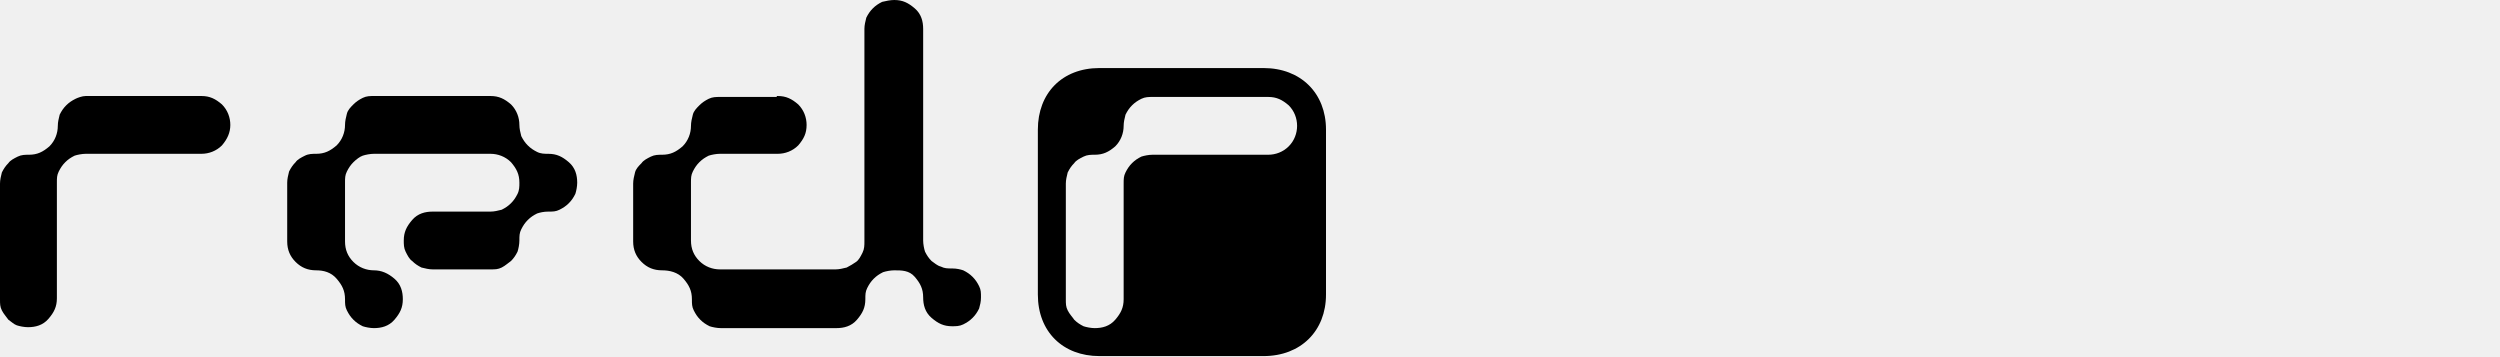
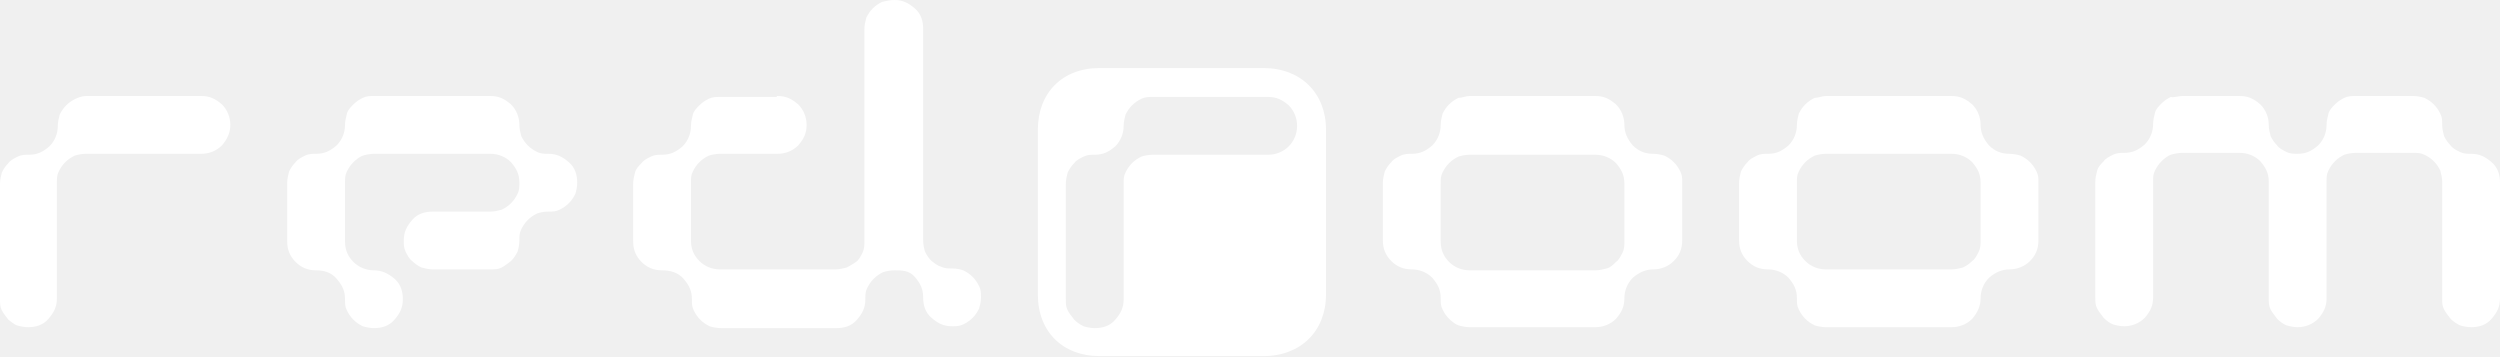
<svg xmlns="http://www.w3.org/2000/svg" width="337" height="48" viewBox="0 0 337 48" fill="none">
-   <path d="M170.323 9.173H148.2C143.172 9.173 139.903 12.565 139.903 17.466V39.707C139.903 44.733 143.297 48 148.2 48H170.323C175.351 48 178.745 44.607 178.745 39.707V17.466C178.745 12.565 175.351 9.173 170.323 9.173ZM173.717 19.728C172.962 20.482 171.957 20.859 170.951 20.859H155.364C154.862 20.859 154.233 20.984 153.856 21.11C153.353 21.361 152.976 21.613 152.599 21.989C152.222 22.366 151.971 22.744 151.719 23.246C151.468 23.749 151.468 24.126 151.468 24.754V40.335C151.468 41.466 151.091 42.22 150.336 43.099C149.582 43.979 148.577 44.23 147.571 44.23C147.068 44.23 146.44 44.105 146.063 43.979C145.56 43.728 145.183 43.476 144.806 43.099C144.554 42.722 144.177 42.346 143.926 41.843C143.674 41.34 143.674 40.963 143.674 40.335V24.754C143.674 24.251 143.8 23.749 143.926 23.246C144.177 22.744 144.429 22.366 144.806 21.989C145.057 21.613 145.56 21.361 146.063 21.11C146.565 20.859 147.068 20.859 147.571 20.859C148.702 20.859 149.457 20.482 150.336 19.728C151.091 18.974 151.468 17.969 151.468 16.963C151.468 16.461 151.593 15.958 151.719 15.456C151.971 14.953 152.222 14.576 152.599 14.199C152.976 13.822 153.353 13.571 153.856 13.319C154.359 13.068 154.862 13.068 155.364 13.068H170.951C172.082 13.068 172.837 13.445 173.717 14.199C174.471 14.953 174.848 15.958 174.848 16.963C174.848 17.969 174.471 18.974 173.717 19.728Z" fill="currentColor" />
-   <path d="M11.564 12.942H27.151C28.282 12.942 29.037 13.319 29.916 14.073C30.671 14.827 31.048 15.832 31.048 16.838C31.048 17.843 30.671 18.723 29.916 19.602C29.162 20.356 28.157 20.733 27.151 20.733H11.564C11.062 20.733 10.433 20.859 10.056 20.984C9.553 21.236 9.176 21.487 8.799 21.864C8.422 22.241 8.17 22.618 7.919 23.12C7.668 23.623 7.668 24 7.668 24.628V40.209C7.668 41.34 7.291 42.094 6.536 42.974C5.782 43.853 4.777 44.105 3.771 44.105C3.268 44.105 2.64 43.979 2.263 43.853C1.885 43.728 1.508 43.351 1.131 43.099C0.88 42.722 0.503 42.346 0.251 41.843C1.87307e-08 41.34 0 40.963 0 40.335V24.754C0 24.251 0.126 23.749 0.251 23.246C0.503 22.744 0.754 22.366 1.131 21.989C1.383 21.613 1.885 21.361 2.388 21.11C2.891 20.859 3.394 20.859 3.897 20.859C5.028 20.859 5.782 20.482 6.662 19.728C7.416 18.974 7.793 17.969 7.793 16.963C7.793 16.461 7.919 15.958 8.045 15.456C8.296 14.953 8.548 14.576 8.925 14.199C9.302 13.822 9.679 13.571 10.182 13.319C10.433 13.194 11.062 12.942 11.564 12.942Z" fill="currentColor" />
-   <path d="M38.715 24.628C38.715 24.126 38.841 23.623 38.967 23.12C39.218 22.618 39.47 22.241 39.847 21.864C40.098 21.487 40.601 21.236 41.104 20.984C41.606 20.733 42.109 20.733 42.612 20.733C43.743 20.733 44.498 20.356 45.377 19.602C46.132 18.848 46.509 17.843 46.509 16.838C46.509 16.335 46.635 15.832 46.76 15.33C46.886 14.827 47.263 14.45 47.64 14.073C48.017 13.696 48.394 13.445 48.897 13.194C49.4 12.942 49.903 12.942 50.405 12.942H66.118C67.249 12.942 68.003 13.319 68.883 14.073C69.638 14.827 70.014 15.832 70.014 16.838C70.014 17.34 70.14 17.843 70.266 18.346C70.517 18.848 70.769 19.225 71.146 19.602C71.523 19.979 71.9 20.23 72.403 20.482C72.906 20.733 73.408 20.733 73.911 20.733C75.043 20.733 75.797 21.11 76.677 21.864C77.556 22.618 77.808 23.623 77.808 24.628C77.808 25.131 77.682 25.759 77.556 26.136C77.305 26.639 77.054 27.016 76.677 27.393C76.299 27.77 75.922 28.021 75.42 28.272C74.917 28.524 74.54 28.524 73.911 28.524C73.283 28.524 72.78 28.649 72.403 28.775C71.9 29.026 71.523 29.277 71.146 29.654C70.769 30.031 70.517 30.408 70.266 30.911C70.014 31.414 70.014 31.791 70.014 32.419C70.014 32.922 69.889 33.55 69.763 33.927C69.512 34.429 69.26 34.806 68.883 35.183C68.506 35.435 68.129 35.812 67.626 36.063C67.124 36.314 66.746 36.314 66.118 36.314H58.325C57.822 36.314 57.319 36.188 56.816 36.063C56.313 35.812 55.936 35.56 55.559 35.183C55.182 34.932 54.931 34.429 54.679 33.927C54.428 33.424 54.428 32.922 54.428 32.419C54.428 31.288 54.805 30.534 55.559 29.654C56.313 28.775 57.319 28.524 58.325 28.524H66.118C66.621 28.524 67.124 28.398 67.626 28.272C68.129 28.021 68.506 27.77 68.883 27.393C69.26 27.016 69.512 26.639 69.763 26.136C70.014 25.634 70.014 25.131 70.014 24.628C70.014 23.497 69.638 22.744 68.883 21.864C68.129 21.11 67.124 20.733 66.118 20.733H50.405C49.903 20.733 49.274 20.859 48.897 20.984C48.52 21.11 48.017 21.487 47.64 21.864C47.263 22.241 47.012 22.618 46.76 23.12C46.509 23.623 46.509 24 46.509 24.628V32.544C46.509 33.675 46.886 34.555 47.64 35.309C48.394 36.063 49.4 36.44 50.405 36.44C51.411 36.44 52.291 36.817 53.171 37.571C54.051 38.325 54.302 39.33 54.302 40.335C54.302 41.466 53.925 42.22 53.171 43.099C52.417 43.979 51.411 44.23 50.405 44.23C49.903 44.23 49.274 44.105 48.897 43.979C48.394 43.728 48.017 43.476 47.64 43.099C47.263 42.722 47.012 42.346 46.76 41.843C46.509 41.34 46.509 40.963 46.509 40.335C46.509 39.204 46.132 38.45 45.377 37.571C44.623 36.691 43.618 36.44 42.612 36.44C41.481 36.44 40.601 36.063 39.847 35.309C39.093 34.555 38.715 33.675 38.715 32.544V24.628Z" fill="currentColor" />
-   <path d="M104.833 12.942C105.965 12.942 106.719 13.319 107.599 14.073C108.353 14.827 108.73 15.832 108.73 16.838C108.73 17.969 108.353 18.723 107.599 19.602C106.844 20.356 105.839 20.733 104.833 20.733H97.04C96.537 20.733 95.909 20.859 95.531 20.984C95.029 21.236 94.652 21.487 94.275 21.864C93.897 22.241 93.646 22.618 93.395 23.12C93.143 23.623 93.143 24 93.143 24.628V32.419C93.143 33.55 93.52 34.429 94.275 35.183C95.029 35.937 96.034 36.314 97.04 36.314H112.627C113.129 36.314 113.632 36.188 114.135 36.063C114.638 35.812 115.015 35.56 115.392 35.309C115.769 35.058 116.021 34.555 116.272 34.052C116.523 33.55 116.523 33.047 116.523 32.544V3.895C116.523 3.393 116.649 2.89 116.775 2.387C117.026 1.885 117.278 1.508 117.655 1.131C118.032 0.754 118.409 0.503 118.912 0.251C119.414 0.126 120.043 0 120.546 0C121.677 0 122.431 0.377 123.311 1.131C124.191 1.885 124.442 2.89 124.442 3.895V32.419C124.442 32.922 124.568 33.55 124.694 33.927C124.945 34.429 125.197 34.806 125.574 35.183C125.951 35.435 126.328 35.812 126.831 35.937C127.333 36.188 127.711 36.188 128.339 36.188C128.968 36.188 129.47 36.314 129.847 36.44C130.35 36.691 130.727 36.942 131.104 37.319C131.482 37.696 131.733 38.073 131.984 38.576C132.236 39.078 132.236 39.456 132.236 40.084C132.236 40.712 132.11 41.089 131.984 41.592C131.733 42.094 131.482 42.471 131.104 42.848C130.727 43.225 130.35 43.476 129.847 43.728C129.345 43.979 128.842 43.979 128.339 43.979C127.208 43.979 126.454 43.602 125.574 42.848C124.694 42.094 124.442 41.089 124.442 40.084C124.442 38.953 124.065 38.199 123.311 37.319C122.557 36.44 121.551 36.44 120.546 36.44C120.043 36.44 119.414 36.565 119.037 36.691C118.534 36.942 118.157 37.194 117.78 37.571C117.403 37.948 117.152 38.325 116.9 38.827C116.649 39.33 116.649 39.707 116.649 40.335C116.649 41.466 116.272 42.22 115.518 43.099C114.764 43.979 113.758 44.23 112.752 44.23H97.166C96.663 44.23 96.034 44.105 95.657 43.979C95.154 43.728 94.777 43.476 94.4 43.099C94.023 42.722 93.772 42.346 93.52 41.843C93.269 41.34 93.269 40.963 93.269 40.335C93.269 39.204 92.892 38.45 92.138 37.571C91.383 36.691 90.252 36.44 89.246 36.44C88.115 36.44 87.235 36.063 86.481 35.309C85.727 34.555 85.35 33.675 85.35 32.544V24.754C85.35 24.251 85.476 23.749 85.601 23.246C85.727 22.744 86.104 22.366 86.481 21.989C86.733 21.613 87.235 21.361 87.738 21.11C88.241 20.859 88.744 20.859 89.246 20.859C90.378 20.859 91.132 20.482 92.012 19.728C92.766 18.974 93.143 17.969 93.143 16.963C93.143 16.461 93.269 15.958 93.395 15.456C93.52 14.953 93.897 14.576 94.275 14.199C94.652 13.822 95.029 13.571 95.531 13.319C96.034 13.068 96.537 13.068 97.04 13.068H104.708V12.942H104.833Z" fill="currentColor" />
+   <path d="M170.323 9.173H148.2C143.172 9.173 139.903 12.565 139.903 17.466V39.707C139.903 44.733 143.297 48 148.2 48H170.323C175.351 48 178.745 44.607 178.745 39.707V17.466C178.745 12.565 175.351 9.173 170.323 9.173ZM173.717 19.728C172.962 20.482 171.957 20.859 170.951 20.859H155.364C154.862 20.859 154.233 20.984 153.856 21.11C153.353 21.361 152.976 21.613 152.599 21.989C152.222 22.366 151.971 22.744 151.719 23.246C151.468 23.749 151.468 24.126 151.468 24.754V40.335C151.468 41.466 151.091 42.22 150.336 43.099C149.582 43.979 148.577 44.23 147.571 44.23C147.068 44.23 146.44 44.105 146.063 43.979C145.56 43.728 145.183 43.476 144.806 43.099C144.554 42.722 144.177 42.346 143.926 41.843C143.674 41.34 143.674 40.963 143.674 40.335V24.754C143.674 24.251 143.8 23.749 143.926 23.246C144.177 22.744 144.429 22.366 144.806 21.989C145.057 21.613 145.56 21.361 146.063 21.11C146.565 20.859 147.068 20.859 147.571 20.859C148.702 20.859 149.457 20.482 150.336 19.728C151.091 18.974 151.468 17.969 151.468 16.963C151.468 16.461 151.593 15.958 151.719 15.456C151.971 14.953 152.222 14.576 152.599 14.199C152.976 13.822 153.353 13.571 153.856 13.319C154.359 13.068 154.862 13.068 155.364 13.068H170.951C172.082 13.068 172.837 13.445 173.717 14.199C174.471 14.953 174.848 15.958 174.848 16.963C174.848 17.969 174.471 18.974 173.717 19.728Z" fill="white" />
+   <path d="M11.564 12.942H27.151C28.282 12.942 29.037 13.319 29.916 14.073C30.671 14.827 31.048 15.832 31.048 16.838C31.048 17.843 30.671 18.723 29.916 19.602C29.162 20.356 28.157 20.733 27.151 20.733H11.564C11.062 20.733 10.433 20.859 10.056 20.984C9.553 21.236 9.176 21.487 8.799 21.864C8.422 22.241 8.17 22.618 7.919 23.12C7.668 23.623 7.668 24 7.668 24.628V40.209C7.668 41.34 7.291 42.094 6.536 42.974C5.782 43.853 4.777 44.105 3.771 44.105C3.268 44.105 2.64 43.979 2.263 43.853C1.885 43.728 1.508 43.351 1.131 43.099C0.88 42.722 0.503 42.346 0.251 41.843C1.87307e-08 41.34 0 40.963 0 40.335V24.754C0 24.251 0.126 23.749 0.251 23.246C0.503 22.744 0.754 22.366 1.131 21.989C1.383 21.613 1.885 21.361 2.388 21.11C2.891 20.859 3.394 20.859 3.897 20.859C5.028 20.859 5.782 20.482 6.662 19.728C7.416 18.974 7.793 17.969 7.793 16.963C7.793 16.461 7.919 15.958 8.045 15.456C8.296 14.953 8.548 14.576 8.925 14.199C9.302 13.822 9.679 13.571 10.182 13.319C10.433 13.194 11.062 12.942 11.564 12.942Z" fill="white" />
+   <path d="M38.715 24.628C38.715 24.126 38.841 23.623 38.967 23.12C39.218 22.618 39.47 22.241 39.847 21.864C40.098 21.487 40.601 21.236 41.104 20.984C41.606 20.733 42.109 20.733 42.612 20.733C43.743 20.733 44.498 20.356 45.377 19.602C46.132 18.848 46.509 17.843 46.509 16.838C46.509 16.335 46.635 15.832 46.76 15.33C46.886 14.827 47.263 14.45 47.64 14.073C48.017 13.696 48.394 13.445 48.897 13.194C49.4 12.942 49.903 12.942 50.405 12.942H66.118C67.249 12.942 68.003 13.319 68.883 14.073C69.638 14.827 70.014 15.832 70.014 16.838C70.014 17.34 70.14 17.843 70.266 18.346C70.517 18.848 70.769 19.225 71.146 19.602C71.523 19.979 71.9 20.23 72.403 20.482C72.906 20.733 73.408 20.733 73.911 20.733C75.043 20.733 75.797 21.11 76.677 21.864C77.556 22.618 77.808 23.623 77.808 24.628C77.808 25.131 77.682 25.759 77.556 26.136C77.305 26.639 77.054 27.016 76.677 27.393C76.299 27.77 75.922 28.021 75.42 28.272C74.917 28.524 74.54 28.524 73.911 28.524C73.283 28.524 72.78 28.649 72.403 28.775C71.9 29.026 71.523 29.277 71.146 29.654C70.769 30.031 70.517 30.408 70.266 30.911C70.014 31.414 70.014 31.791 70.014 32.419C70.014 32.922 69.889 33.55 69.763 33.927C69.512 34.429 69.26 34.806 68.883 35.183C68.506 35.435 68.129 35.812 67.626 36.063C67.124 36.314 66.746 36.314 66.118 36.314H58.325C57.822 36.314 57.319 36.188 56.816 36.063C56.313 35.812 55.936 35.56 55.559 35.183C55.182 34.932 54.931 34.429 54.679 33.927C54.428 33.424 54.428 32.922 54.428 32.419C54.428 31.288 54.805 30.534 55.559 29.654C56.313 28.775 57.319 28.524 58.325 28.524H66.118C66.621 28.524 67.124 28.398 67.626 28.272C68.129 28.021 68.506 27.77 68.883 27.393C69.26 27.016 69.512 26.639 69.763 26.136C70.014 25.634 70.014 25.131 70.014 24.628C70.014 23.497 69.638 22.744 68.883 21.864C68.129 21.11 67.124 20.733 66.118 20.733H50.405C49.903 20.733 49.274 20.859 48.897 20.984C48.52 21.11 48.017 21.487 47.64 21.864C47.263 22.241 47.012 22.618 46.76 23.12C46.509 23.623 46.509 24 46.509 24.628V32.544C46.509 33.675 46.886 34.555 47.64 35.309C48.394 36.063 49.4 36.44 50.405 36.44C51.411 36.44 52.291 36.817 53.171 37.571C54.051 38.325 54.302 39.33 54.302 40.335C54.302 41.466 53.925 42.22 53.171 43.099C52.417 43.979 51.411 44.23 50.405 44.23C49.903 44.23 49.274 44.105 48.897 43.979C48.394 43.728 48.017 43.476 47.64 43.099C47.263 42.722 47.012 42.346 46.76 41.843C46.509 41.34 46.509 40.963 46.509 40.335C46.509 39.204 46.132 38.45 45.377 37.571C44.623 36.691 43.618 36.44 42.612 36.44C41.481 36.44 40.601 36.063 39.847 35.309C39.093 34.555 38.715 33.675 38.715 32.544V24.628Z" fill="white" />
+   <path d="M104.833 12.942C105.965 12.942 106.719 13.319 107.599 14.073C108.353 14.827 108.73 15.832 108.73 16.838C108.73 17.969 108.353 18.723 107.599 19.602C106.844 20.356 105.839 20.733 104.833 20.733H97.04C96.537 20.733 95.909 20.859 95.531 20.984C95.029 21.236 94.652 21.487 94.275 21.864C93.897 22.241 93.646 22.618 93.395 23.12C93.143 23.623 93.143 24 93.143 24.628V32.419C93.143 33.55 93.52 34.429 94.275 35.183C95.029 35.937 96.034 36.314 97.04 36.314H112.627C113.129 36.314 113.632 36.188 114.135 36.063C114.638 35.812 115.015 35.56 115.392 35.309C115.769 35.058 116.021 34.555 116.272 34.052C116.523 33.55 116.523 33.047 116.523 32.544V3.895C116.523 3.393 116.649 2.89 116.775 2.387C117.026 1.885 117.278 1.508 117.655 1.131C118.032 0.754 118.409 0.503 118.912 0.251C119.414 0.126 120.043 0 120.546 0C121.677 0 122.431 0.377 123.311 1.131C124.191 1.885 124.442 2.89 124.442 3.895V32.419C124.442 32.922 124.568 33.55 124.694 33.927C124.945 34.429 125.197 34.806 125.574 35.183C125.951 35.435 126.328 35.812 126.831 35.937C127.333 36.188 127.711 36.188 128.339 36.188C128.968 36.188 129.47 36.314 129.847 36.44C130.35 36.691 130.727 36.942 131.104 37.319C131.482 37.696 131.733 38.073 131.984 38.576C132.236 39.078 132.236 39.456 132.236 40.084C132.236 40.712 132.11 41.089 131.984 41.592C131.733 42.094 131.482 42.471 131.104 42.848C130.727 43.225 130.35 43.476 129.847 43.728C129.345 43.979 128.842 43.979 128.339 43.979C127.208 43.979 126.454 43.602 125.574 42.848C124.694 42.094 124.442 41.089 124.442 40.084C124.442 38.953 124.065 38.199 123.311 37.319C122.557 36.44 121.551 36.44 120.546 36.44C120.043 36.44 119.414 36.565 119.037 36.691C118.534 36.942 118.157 37.194 117.78 37.571C117.403 37.948 117.152 38.325 116.9 38.827C116.649 39.33 116.649 39.707 116.649 40.335C116.649 41.466 116.272 42.22 115.518 43.099C114.764 43.979 113.758 44.23 112.752 44.23H97.166C96.663 44.23 96.034 44.105 95.657 43.979C95.154 43.728 94.777 43.476 94.4 43.099C94.023 42.722 93.772 42.346 93.52 41.843C93.269 41.34 93.269 40.963 93.269 40.335C93.269 39.204 92.892 38.45 92.138 37.571C91.383 36.691 90.252 36.44 89.246 36.44C88.115 36.44 87.235 36.063 86.481 35.309C85.727 34.555 85.35 33.675 85.35 32.544V24.754C85.35 24.251 85.476 23.749 85.601 23.246C85.727 22.744 86.104 22.366 86.481 21.989C86.733 21.613 87.235 21.361 87.738 21.11C88.241 20.859 88.744 20.859 89.246 20.859C90.378 20.859 91.132 20.482 92.012 19.728C92.766 18.974 93.143 17.969 93.143 16.963C93.143 16.461 93.269 15.958 93.395 15.456C93.52 14.953 93.897 14.576 94.275 14.199C94.652 13.822 95.029 13.571 95.531 13.319C96.034 13.068 96.537 13.068 97.04 13.068H104.708V12.942H104.833Z" fill="white" />
+   <path d="M198.102 12.942H215.072C216.203 12.942 216.957 13.319 217.837 14.073C218.591 14.827 218.968 15.832 218.968 16.838C218.968 17.843 219.345 18.723 220.1 19.602C220.854 20.356 221.734 20.733 222.865 20.733C223.368 20.733 223.996 20.859 224.373 20.984C224.876 21.236 225.253 21.487 225.63 21.864C226.007 22.241 226.259 22.618 226.51 23.12C226.762 23.623 226.762 24 226.762 24.628V32.419C226.762 33.55 226.385 34.429 225.63 35.183C224.876 35.937 223.871 36.314 222.865 36.314C221.859 36.314 220.979 36.691 220.1 37.445C219.345 38.199 218.968 39.204 218.968 40.209C218.968 41.34 218.591 42.094 217.837 42.974C217.083 43.728 216.077 44.105 215.072 44.105H198.102C197.599 44.105 196.971 43.979 196.594 43.853C196.217 43.728 195.714 43.351 195.337 42.974C194.96 42.597 194.708 42.22 194.457 41.717C194.206 41.215 194.206 40.838 194.206 40.209C194.206 39.078 193.828 38.325 193.074 37.445C192.32 36.691 191.314 36.314 190.309 36.314C189.178 36.314 188.298 35.937 187.543 35.183C186.789 34.429 186.412 33.55 186.412 32.419V24.628C186.412 24.126 186.538 23.623 186.664 23.12C186.915 22.618 187.166 22.241 187.543 21.864C187.795 21.487 188.298 21.236 188.8 20.984C189.303 20.733 189.806 20.733 190.309 20.733C191.44 20.733 192.194 20.356 193.074 19.602C193.828 18.848 194.206 17.843 194.206 16.838C194.206 16.335 194.331 15.832 194.457 15.33C194.708 14.827 194.96 14.45 195.337 14.073C195.714 13.696 196.091 13.445 196.594 13.194C197.097 13.194 197.599 12.942 198.102 12.942ZM194.206 32.544C194.206 33.675 194.583 34.555 195.337 35.309C196.091 36.063 197.097 36.44 198.102 36.44H215.072C215.574 36.44 216.077 36.314 216.58 36.188C217.083 36.063 217.46 35.686 217.837 35.309C218.214 35.058 218.465 34.555 218.717 34.052C218.968 33.55 218.968 33.047 218.968 32.544V24.754C218.968 23.623 218.591 22.869 217.837 21.989C217.083 21.236 216.077 20.859 215.072 20.859H198.102C197.599 20.859 196.971 20.984 196.594 21.11C196.091 21.361 195.714 21.613 195.337 21.989C194.96 22.366 194.708 22.744 194.457 23.246C194.206 23.749 194.206 24.126 194.206 24.754V32.544Z" fill="white" />
+   <path d="M246.119 12.942H263.089C264.22 12.942 264.974 13.319 265.854 14.073C266.608 14.827 266.985 15.832 266.985 16.838C266.985 17.843 267.363 18.723 268.117 19.602C268.871 20.356 269.751 20.733 270.882 20.733C271.385 20.733 272.013 20.859 272.391 20.984C272.893 21.236 273.27 21.487 273.648 21.864C274.025 22.241 274.276 22.618 274.527 23.12C274.779 23.623 274.779 24 274.779 24.628V32.419C274.779 33.55 274.402 34.429 273.648 35.183C272.893 35.937 271.888 36.314 270.882 36.314C269.877 36.314 268.997 36.691 268.117 37.445C267.363 38.199 266.985 39.204 266.985 40.209C266.985 41.215 266.608 42.094 265.854 42.974C265.1 43.728 264.094 44.105 263.089 44.105H246.119C245.617 44.105 244.988 43.979 244.611 43.853C244.108 43.602 243.731 43.351 243.354 42.974C242.977 42.597 242.725 42.22 242.474 41.717C242.223 41.215 242.223 40.838 242.223 40.209C242.223 39.078 241.846 38.325 241.091 37.445C240.337 36.691 239.332 36.314 238.326 36.314C237.195 36.314 236.315 35.937 235.561 35.183C234.806 34.429 234.429 33.55 234.429 32.419V24.628C234.429 24.126 234.555 23.623 234.681 23.12C234.932 22.618 235.184 22.241 235.561 21.864C235.812 21.487 236.315 21.236 236.818 20.984C237.32 20.733 237.823 20.733 238.326 20.733C239.457 20.733 240.211 20.356 241.091 19.602C241.846 18.848 242.223 17.843 242.223 16.838C242.223 16.335 242.348 15.832 242.474 15.33C242.725 14.827 242.977 14.45 243.354 14.073C243.731 13.696 244.108 13.445 244.611 13.194C245.114 13.194 245.617 12.942 246.119 12.942ZM242.223 32.419C242.223 33.55 242.6 34.429 243.354 35.183C244.108 35.937 245.114 36.314 246.119 36.314H263.089C263.592 36.314 264.094 36.188 264.597 36.063C265.1 35.812 265.477 35.56 265.854 35.183C266.231 34.932 266.483 34.429 266.734 33.927C266.985 33.424 266.985 32.922 266.985 32.419V24.628C266.985 23.497 266.608 22.744 265.854 21.864C265.1 21.11 264.094 20.733 263.089 20.733H246.119C245.617 20.733 244.988 20.859 244.611 20.984C244.108 21.236 243.731 21.487 243.354 21.864C242.977 22.241 242.725 22.618 242.474 23.12C242.223 23.623 242.223 24 242.223 24.628V32.419Z" fill="white" />
+   <path d="M294.137 12.942H301.93C303.061 12.942 303.815 13.319 304.695 14.073C305.449 14.827 305.827 15.832 305.827 16.838C305.827 17.34 305.952 17.843 306.078 18.346C306.329 18.848 306.581 19.225 306.958 19.602C307.209 19.979 307.712 20.23 308.215 20.482C308.718 20.733 309.22 20.733 309.723 20.733C310.855 20.733 311.609 20.356 312.489 19.602C313.243 18.848 313.62 17.843 313.62 16.838C313.62 16.335 313.746 15.832 313.871 15.33C313.997 14.827 314.374 14.45 314.751 14.073C315.128 13.696 315.505 13.445 316.008 13.194C316.511 12.942 317.014 12.942 317.517 12.942H325.31C325.813 12.942 326.441 13.068 326.818 13.194C327.321 13.445 327.698 13.696 328.075 14.073C328.452 14.45 328.704 14.827 328.955 15.33C329.207 15.832 329.207 16.209 329.207 16.838C329.207 17.34 329.332 17.843 329.458 18.346C329.709 18.848 329.961 19.225 330.338 19.602C330.589 19.979 331.092 20.23 331.595 20.482C332.098 20.733 332.601 20.733 333.103 20.733C334.235 20.733 334.989 21.11 335.869 21.864C336.749 22.618 337 23.623 337 24.628V40.209C337 41.34 336.623 42.094 335.869 42.974C335.115 43.853 334.109 44.105 333.103 44.105C332.601 44.105 331.972 43.979 331.595 43.853C331.092 43.602 330.715 43.351 330.338 42.974C330.087 42.597 329.709 42.22 329.458 41.717C329.207 41.215 329.207 40.838 329.207 40.209V24.503C329.207 24 329.081 23.497 328.955 22.995C328.704 22.492 328.452 22.115 328.075 21.738C327.698 21.361 327.321 21.11 326.818 20.859C326.316 20.607 325.813 20.607 325.31 20.607H317.517C317.014 20.607 316.385 20.733 316.008 20.859C315.505 21.11 315.128 21.361 314.751 21.738C314.374 22.115 314.123 22.492 313.871 22.995C313.62 23.497 313.62 23.874 313.62 24.503V40.209C313.62 41.34 313.243 42.094 312.489 42.974C311.734 43.728 310.729 44.105 309.723 44.105C309.22 44.105 308.592 43.979 308.215 43.853C307.838 43.728 307.335 43.351 306.958 42.974C306.706 42.597 306.329 42.22 306.078 41.717C305.827 41.215 305.827 40.838 305.827 40.209V24.503C305.827 23.372 305.449 22.618 304.695 21.738C303.941 20.984 302.935 20.607 301.93 20.607H294.137C293.634 20.607 293.005 20.733 292.628 20.859C292.251 20.984 291.748 21.361 291.371 21.738C290.994 22.115 290.743 22.492 290.491 22.995C290.24 23.497 290.24 23.874 290.24 24.503V40.084C290.24 41.215 289.863 41.969 289.109 42.848C288.354 43.602 287.349 43.979 286.343 43.979C285.84 43.979 285.212 43.853 284.835 43.728C284.458 43.602 283.955 43.225 283.578 42.848C283.326 42.471 282.949 42.094 282.698 41.592C282.446 41.089 282.446 40.712 282.446 40.084V24.503C282.446 24 282.572 23.497 282.698 22.995C282.824 22.492 283.201 22.115 283.578 21.738C283.829 21.361 284.332 21.11 284.835 20.859C285.338 20.607 285.84 20.607 286.343 20.607C287.474 20.607 288.229 20.23 289.109 19.476C289.863 18.723 290.24 17.717 290.24 16.712C290.24 16.209 290.366 15.707 290.491 15.204C290.617 14.702 290.994 14.325 291.371 13.948C291.748 13.571 292.125 13.319 292.628 13.068C293.005 13.194 293.634 12.942 294.137 12.942Z" fill="white" />
</svg>
